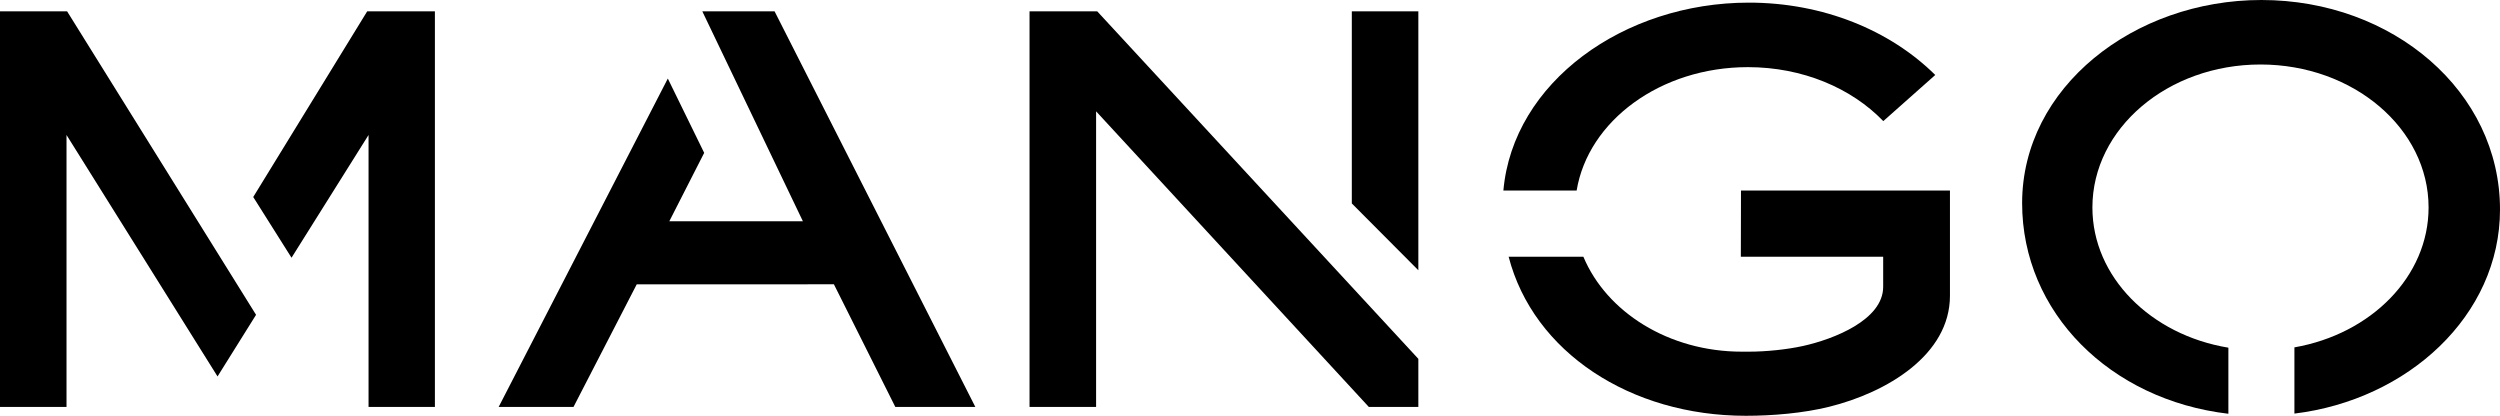
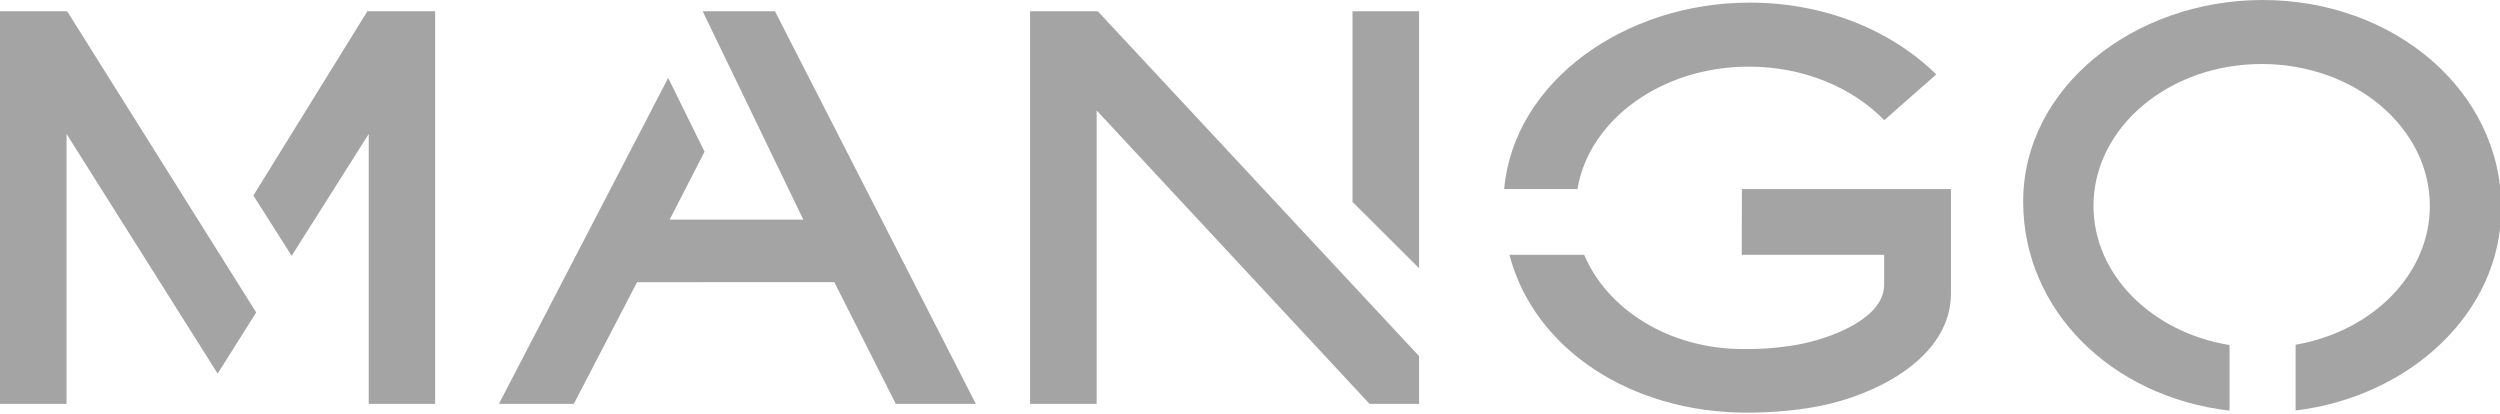
- <svg xmlns="http://www.w3.org/2000/svg" width="354.183" height="58.907" id="svg3065" version="1.1">
-   <defs id="defs3067">
-     <clipPath clipPathUnits="userSpaceOnUse" id="clipPath3019">
-       <path d="m 0,0 595.276,0 0,841.89 L 0,841.89 0,0 z" id="path3021" />
+ <svg xmlns="http://www.w3.org/2000/svg" id="body_1" width="248" height="41">
+   <defs>
+     <clipPath id="1">
+       <path clip-rule="evenodd" d="M0 0L595.276 0L595.276 841.89L0 841.89L0 0z" />
    </clipPath>
  </defs>
-   <g id="layer1" transform="translate(25.66312,-268.6231)">
-     <g id="g2995" transform="matrix(1.25,0,0,-1.25,10.21288,296.5336)">
-       <path d="m 0,0 4.34,-6.883 8.73,13.914 0,-30.822 7.52,0 0,44.834 -7.674,0 L 0,0 z" style="fill:#000000;fill-opacity:1;fill-rule:nonzero;stroke:none" id="path2997" />
-     </g>
-     <g id="g2999" transform="matrix(1.25,0,0,-1.25,-16.15562,270.2296)">
-       <path d="m 0,0 -7.606,0 0,-44.834 7.539,0 0,30.822 17.116,-27.368 4.366,6.984 L 0,0 z" style="fill:#000000;fill-opacity:1;fill-rule:nonzero;stroke:none" id="path3001" />
-     </g>
-     <g id="g3003" transform="matrix(1.25,0,0,-1.25,92.47938,308.9001)">
-       <path d="m 0,0 6.958,-13.897 9.069,0 -22.752,44.833 -8.176,0 -0.007,-0.014 11.392,-23.776 -15.138,0 3.951,7.751 -4.121,8.423 -19.171,-37.217 8.482,0 7.166,13.894 L 0,0 z" style="fill:#000000;fill-opacity:1;fill-rule:nonzero;stroke:none" id="path3005" />
-     </g>
-     <g id="g3007" transform="matrix(1.25,0,0,-1.25,175.2789,270.2296)">
-       <path d="m 0,0 -7.541,0 0,-21.772 L 0,-29.345 0,0 z" style="fill:#000000;fill-opacity:1;fill-rule:nonzero;stroke:none" id="path3009" />
-     </g>
-     <g id="g3011" transform="matrix(1.25,0,0,-1.25,129.7846,270.2296)">
-       <path d="m 0,0 -7.672,0 0,-44.834 7.544,0 0,33.501 30.908,-33.501 5.615,0 0,5.448 L 0,0 z" style="fill:#000000;fill-opacity:1;fill-rule:nonzero;stroke:none" id="path3013" />
-     </g>
-     <g transform="matrix(1.25,0,0,-1.25,-220.6185,864.2577)" id="g3015">
-       <g id="g3017" clip-path="url(#clipPath3019)">
-         <g id="g3023" transform="translate(369.4134,462.7811)">
-           <path d="m 0,0 c -3.591,3.729 -9.128,6.117 -15.34,6.117 -9.914,0 -18.108,-6.086 -19.415,-13.984 l -8.303,0 c 1.085,12.259 13.629,21.295 27.82,21.295 8.44,0 16.023,-3.143 21.128,-8.2 L 0,0 z" style="fill:#000000;fill-opacity:1;fill-rule:nonzero;stroke:none" id="path3025" />
-         </g>
-         <g id="g3027" transform="translate(353.3726,436.6503)">
-           <path d="m 0,0 c -8.277,0 -15.323,4.485 -17.951,10.759 l -8.47,0 c 2.801,-10.814 13.814,-18.027 26.89,-18.027 3.036,0 6.53,0.3 9.431,1.02 6.547,1.62 13.697,5.875 13.697,12.592 l 0,11.92 -23.684,0 -0.017,-7.505 16.132,0 0,-3.407 C 16.028,3.59 10.407,1.414 6.967,0.65 5.116,0.239 2.74,0 0.822,0 L 0,0 z" style="fill:#000000;fill-opacity:1;fill-rule:nonzero;stroke:none" id="path3029" />
-         </g>
-         <g id="g3031" transform="translate(439.311,452.7637)">
-           <path d="m 0,0 c 0,13.371 -12.137,23.744 -27.045,23.744 -14.435,0 -27.117,-9.894 -27.117,-23.024 0,-12.38 9.96,-22.299 23.377,-23.872 l 0,7.49 c -8.778,1.446 -15.412,8.004 -15.412,15.891 0,8.947 8.531,16.205 19.05,16.205 10.524,0 19.052,-7.258 19.052,-16.205 0,-7.826 -6.53,-14.34 -15.206,-15.855 l 0,-7.506 C -10.427,-21.567 0,-12.018 0,0" style="fill:#000000;fill-opacity:1;fill-rule:nonzero;stroke:none" id="path3033" />
+   <g transform="matrix(0.700565 0 0 0.6949152 0 0)">
+     <g transform="matrix(1 0 0 1 25.66312 -268.6231)">
+       <g transform="matrix(1.25 0 -0 -1.25 10.21288 296.5336)">
+         <path d="M0 0L4.34 -6.883L13.07 7.031L13.07 -23.791L20.59 -23.791L20.59 21.043L12.916 21.043L0 0z" stroke="none" fill="#A4A4A4" fill-rule="nonzero" />
+       </g>
+       <g transform="matrix(1.25 0 -0 -1.25 -16.15562 270.2296)">
+         <path d="M0 0L-7.606 0L-7.606 -44.834L-0.067 -44.834L-0.067 -14.012L17.049 -41.38L21.415 -34.396L0 0z" stroke="none" fill="#A4A4A4" fill-rule="nonzero" />
+       </g>
+       <g transform="matrix(1.25 0 -0 -1.25 92.47938 308.9001)">
+         <path d="M0 0L6.958 -13.897L16.027 -13.897L-6.725 30.936L-14.901 30.936L-14.908 30.922L-3.516 7.146L-18.654 7.146L-14.703 14.897L-18.824 23.32L-37.995 -13.897L-29.513 -13.897L-22.347 -0.003L0 0z" stroke="none" fill="#A4A4A4" fill-rule="nonzero" />
+       </g>
+       <g transform="matrix(1.25 0 -0 -1.25 175.2789 270.2296)">
+         <path d="M0 0L-7.541 0L-7.541 -21.772L0 -29.345L0 0z" stroke="none" fill="#A4A4A4" fill-rule="nonzero" />
+       </g>
+       <g transform="matrix(1.25 0 -0 -1.25 129.7846 270.2296)">
+         <path d="M0 0L-7.672 0L-7.672 -44.834L-0.128 -44.834L-0.128 -11.333L30.78 -44.834L36.395 -44.834L36.395 -39.386L0 0z" stroke="none" fill="#A4A4A4" fill-rule="nonzero" />
+       </g>
+       <g transform="matrix(1.25 0 -0 -1.25 -220.6185 864.2577)">
+         <g clip-path="url(#1)">
+           <g transform="matrix(1 0 0 1 369.4134 462.7811)">
+             <path d="M0 0C -3.591 3.729 -9.128 6.117 -15.34 6.117C -25.254 6.117 -33.448 0.031 -34.755 -7.867L-34.755 -7.867L-43.058 -7.867C -41.973 4.392 -29.429 13.428 -15.238 13.428C -6.798 13.428 0.785 10.285 5.89 5.228L5.89 5.228L0 0z" stroke="none" fill="#A4A4A4" fill-rule="nonzero" />
+           </g>
+           <g transform="matrix(1 0 0 1 353.3726 436.6503)">
+             <path d="M0 0C -8.277 0 -15.323 4.485 -17.951 10.759L-17.951 10.759L-26.421 10.759C -23.62 -0.055 -12.607 -7.268 0.469 -7.268C 3.505 -7.268 6.999 -6.968 9.9 -6.248C 16.447 -4.628 23.597 -0.373 23.597 6.344L23.597 6.344L23.597 18.264L-0.087 18.264L-0.104 10.759L16.028 10.759L16.028 7.352C 16.028 3.59 10.407 1.414 6.967 0.65C 5.116 0.239 2.74 0 0.822 0L0.822 0L0 0z" stroke="none" fill="#A4A4A4" fill-rule="nonzero" />
+           </g>
+           <g transform="matrix(1 0 0 1 439.311 452.7637)">
+             <path d="M0 0C 0 13.371 -12.137 23.744 -27.045 23.744C -41.48 23.744 -54.162 13.85 -54.162 0.72C -54.162 -11.66 -44.202 -21.579 -30.785 -23.152L-30.785 -23.152L-30.785 -15.662C -39.563 -14.216 -46.197 -7.658 -46.197 0.229C -46.197 9.176 -37.666 16.434 -27.147 16.434C -16.623 16.434 -8.095 9.176 -8.095 0.229C -8.095 -7.597 -14.625 -14.111 -23.301 -15.626L-23.301 -15.626L-23.301 -23.132C -10.427 -21.567 0 -12.018 0 0" stroke="none" fill="#A4A4A4" fill-rule="nonzero" />
+           </g>
        </g>
      </g>
    </g>
  </g>
</svg>
